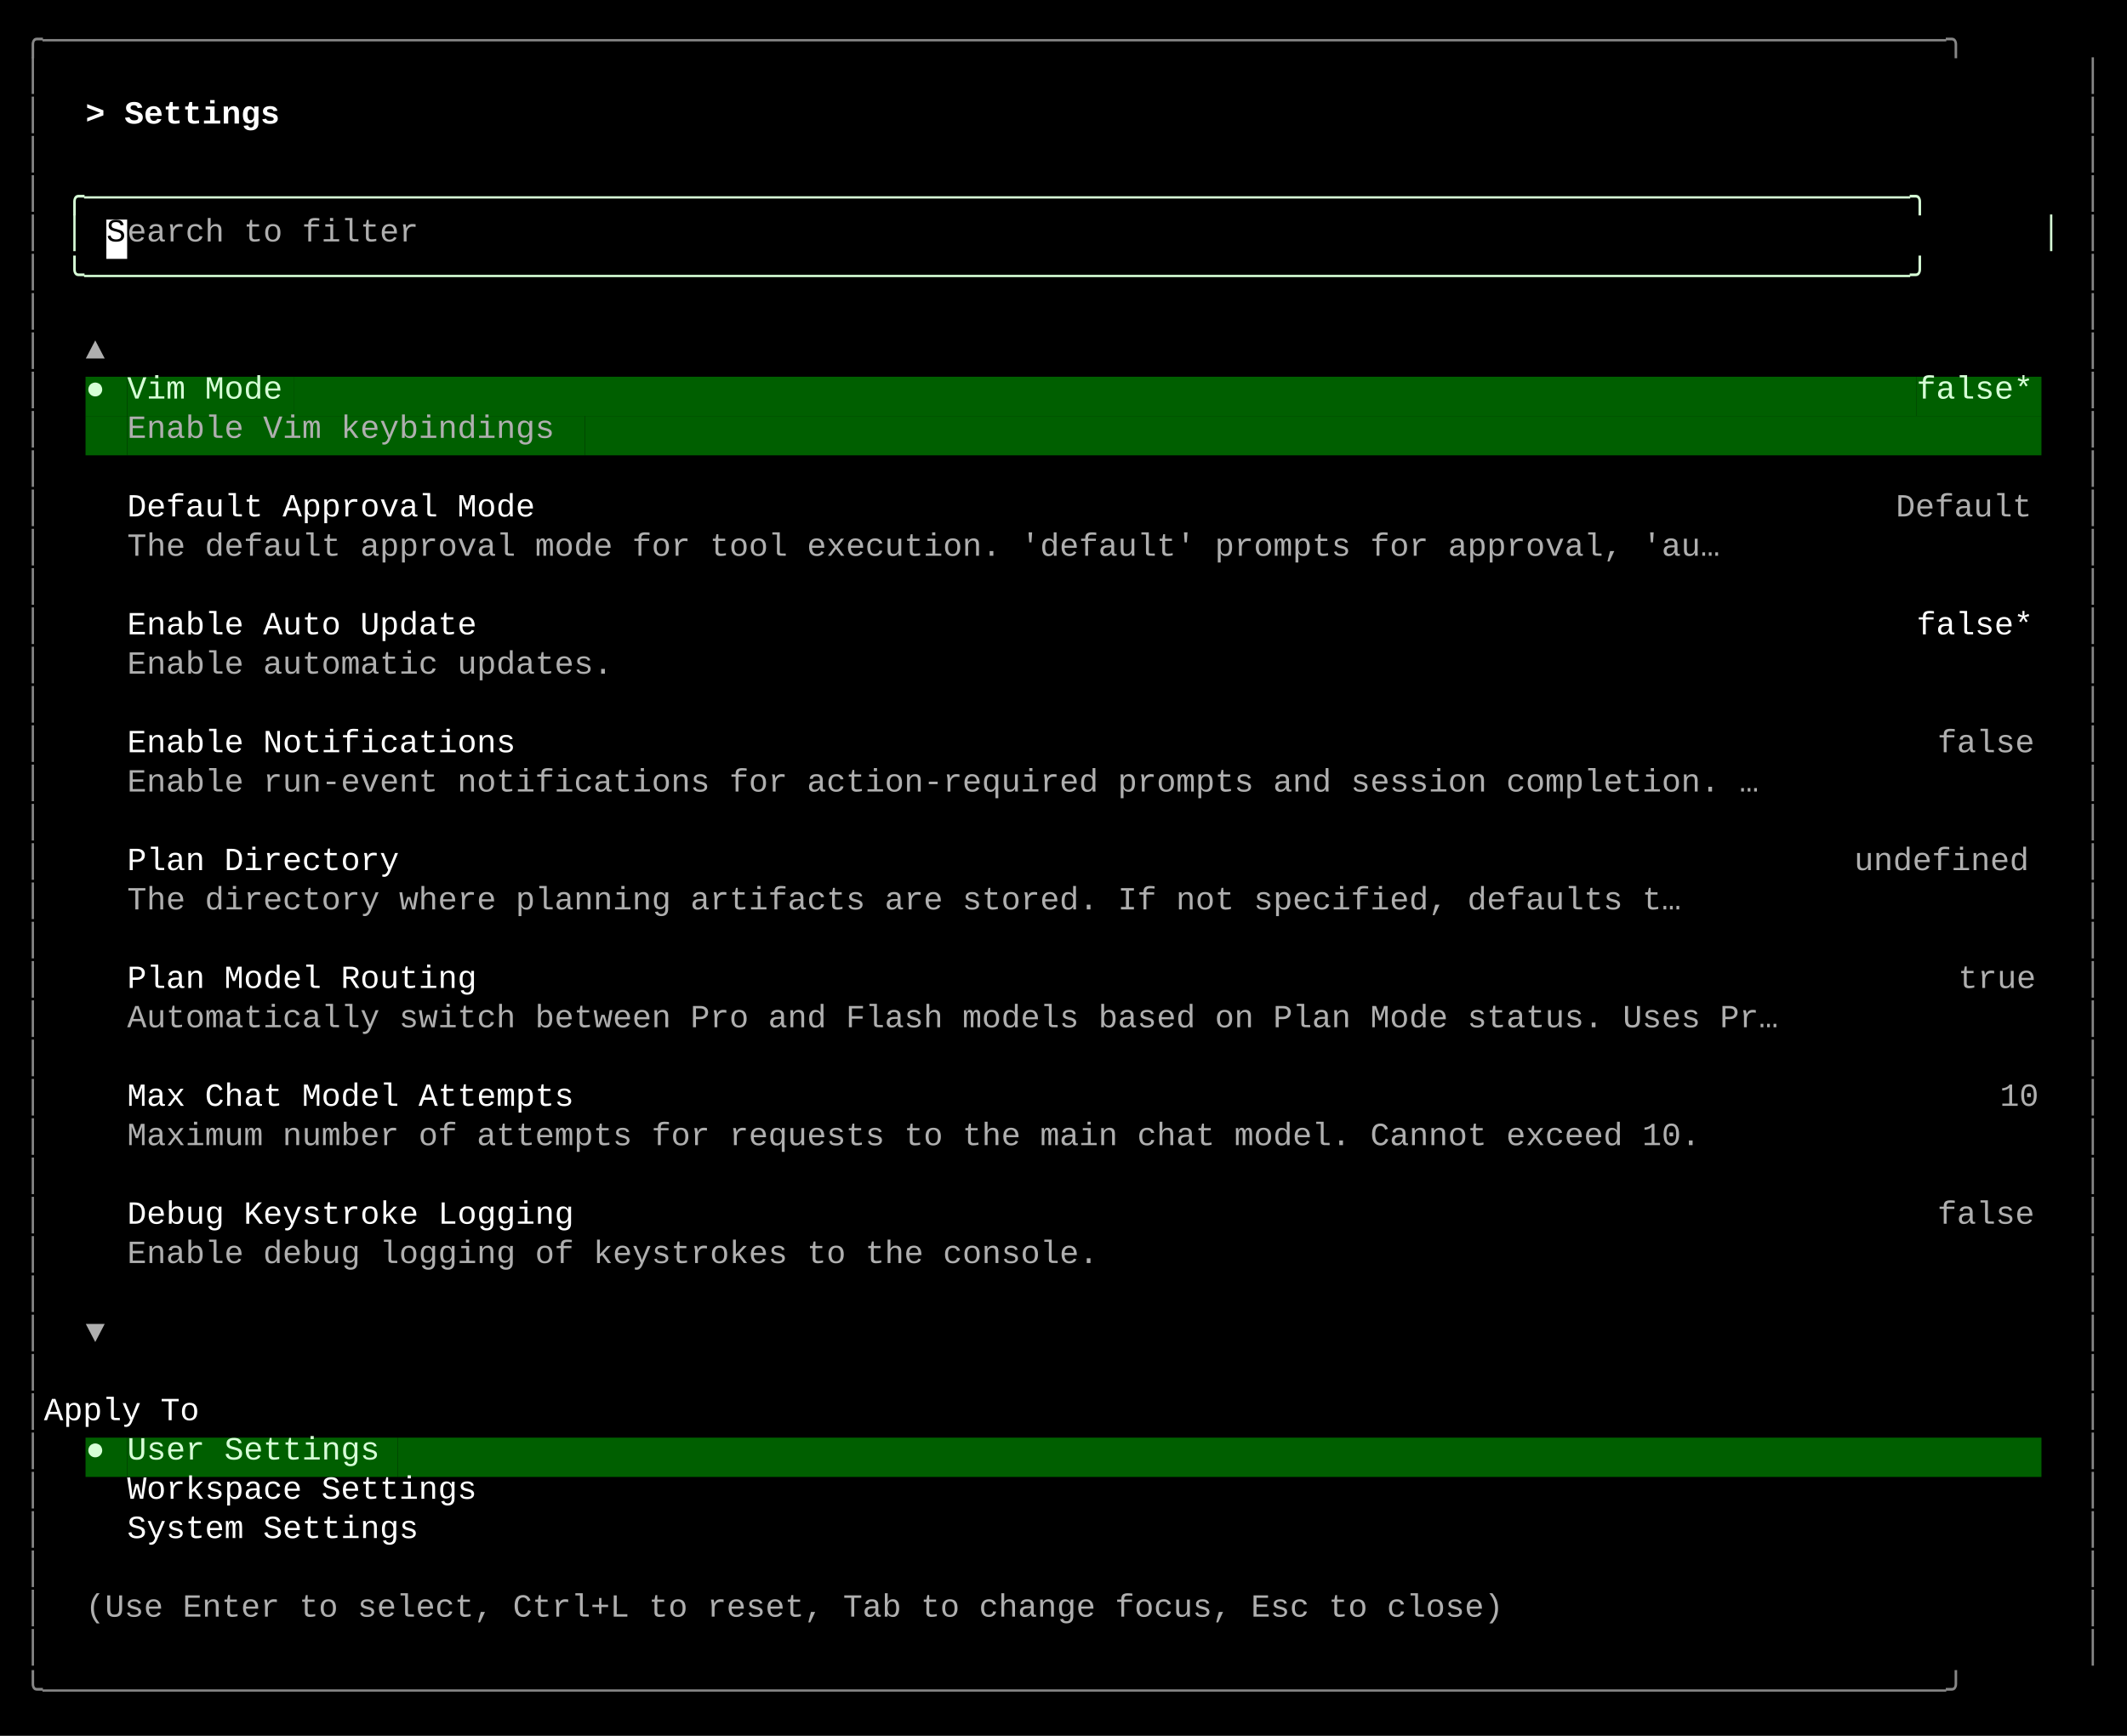
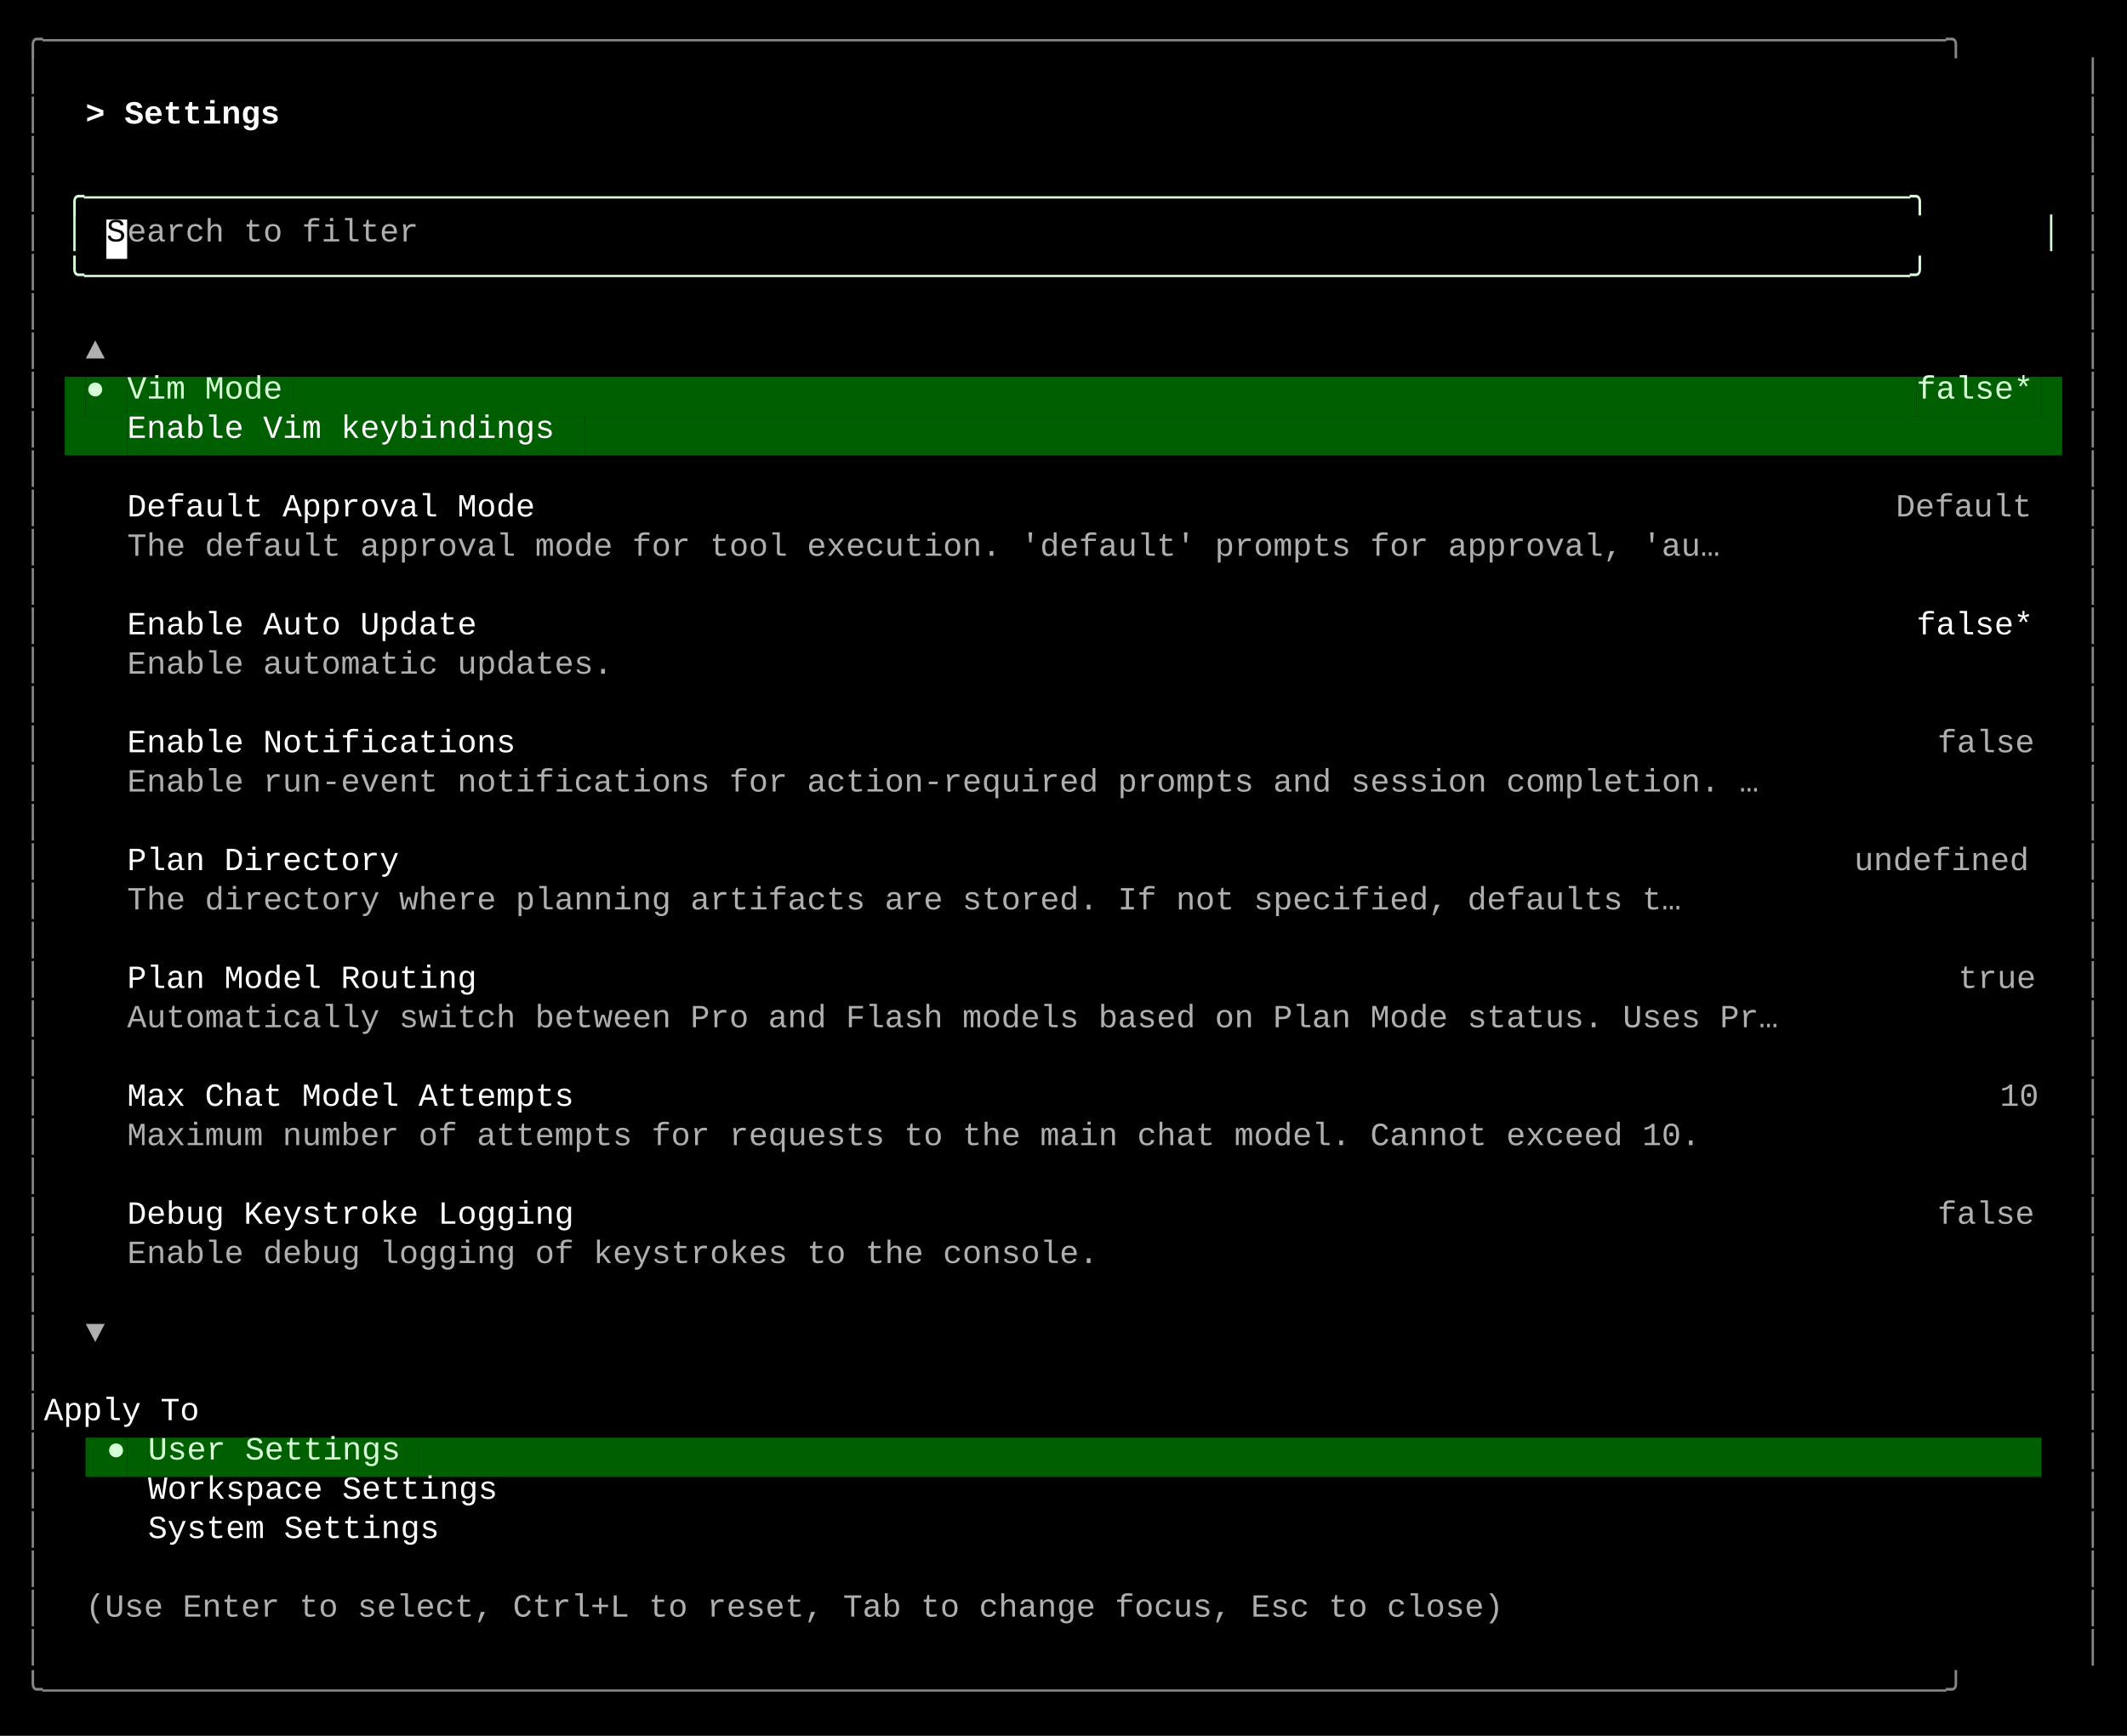
<svg xmlns="http://www.w3.org/2000/svg" width="920" height="751" viewBox="0 0 920 751">
  <style>
    text { font-family: Consolas, "Courier New", monospace; font-size: 14px; dominant-baseline: text-before-edge; white-space: pre; }
  </style>
  <rect width="920" height="751" fill="#000000" />
  <g transform="translate(10, 10)">
    <text x="0" y="2" fill="#878787" textLength="900" lengthAdjust="spacingAndGlyphs">╭──────────────────────────────────────────────────────────────────────────────────────────────────╮</text>
    <text x="0" y="19" fill="#878787" textLength="9" lengthAdjust="spacingAndGlyphs">│</text>
    <text x="891" y="19" fill="#878787" textLength="9" lengthAdjust="spacingAndGlyphs">│</text>
    <text x="0" y="36" fill="#878787" textLength="9" lengthAdjust="spacingAndGlyphs">│</text>
    <text x="27" y="36" fill="#ffffff" textLength="99" lengthAdjust="spacingAndGlyphs" font-weight="bold">&gt; Settings </text>
    <text x="891" y="36" fill="#878787" textLength="9" lengthAdjust="spacingAndGlyphs">│</text>
    <text x="0" y="53" fill="#878787" textLength="9" lengthAdjust="spacingAndGlyphs">│</text>
    <text x="891" y="53" fill="#878787" textLength="9" lengthAdjust="spacingAndGlyphs">│</text>
    <text x="0" y="70" fill="#878787" textLength="9" lengthAdjust="spacingAndGlyphs">│</text>
    <text x="18" y="70" fill="#d7ffd7" textLength="864" lengthAdjust="spacingAndGlyphs">╭──────────────────────────────────────────────────────────────────────────────────────────────╮</text>
    <text x="891" y="70" fill="#878787" textLength="9" lengthAdjust="spacingAndGlyphs">│</text>
    <text x="0" y="87" fill="#878787" textLength="9" lengthAdjust="spacingAndGlyphs">│</text>
    <text x="18" y="87" fill="#d7ffd7" textLength="9" lengthAdjust="spacingAndGlyphs">│</text>
    <rect x="36" y="85" width="9" height="17" fill="#ffffff" />
    <text x="36" y="87" fill="#000000" textLength="9" lengthAdjust="spacingAndGlyphs">S</text>
    <text x="45" y="87" fill="#afafaf" textLength="135" lengthAdjust="spacingAndGlyphs">earch to filter</text>
    <text x="873" y="87" fill="#d7ffd7" textLength="9" lengthAdjust="spacingAndGlyphs">│</text>
    <text x="891" y="87" fill="#878787" textLength="9" lengthAdjust="spacingAndGlyphs">│</text>
    <text x="0" y="104" fill="#878787" textLength="9" lengthAdjust="spacingAndGlyphs">│</text>
    <text x="18" y="104" fill="#d7ffd7" textLength="864" lengthAdjust="spacingAndGlyphs">╰──────────────────────────────────────────────────────────────────────────────────────────────╯</text>
    <text x="891" y="104" fill="#878787" textLength="9" lengthAdjust="spacingAndGlyphs">│</text>
    <text x="0" y="121" fill="#878787" textLength="9" lengthAdjust="spacingAndGlyphs">│</text>
    <text x="891" y="121" fill="#878787" textLength="9" lengthAdjust="spacingAndGlyphs">│</text>
    <text x="0" y="138" fill="#878787" textLength="9" lengthAdjust="spacingAndGlyphs">│</text>
    <text x="27" y="138" fill="#afafaf" textLength="9" lengthAdjust="spacingAndGlyphs">▲</text>
    <text x="891" y="138" fill="#878787" textLength="9" lengthAdjust="spacingAndGlyphs">│</text>
    <text x="0" y="155" fill="#878787" textLength="9" lengthAdjust="spacingAndGlyphs">│</text>
+     <rect x="18" y="153" width="9" height="17" fill="#005f00" />
    <rect x="27" y="153" width="9" height="17" fill="#005f00" />
    <text x="27" y="155" fill="#d7ffd7" textLength="9" lengthAdjust="spacingAndGlyphs">●</text>
    <rect x="36" y="153" width="9" height="17" fill="#005f00" />
    <rect x="45" y="153" width="72" height="17" fill="#005f00" />
    <text x="45" y="155" fill="#d7ffd7" textLength="72" lengthAdjust="spacingAndGlyphs">Vim Mode</text>
    <rect x="117" y="153" width="702" height="17" fill="#005f00" />
    <rect x="819" y="153" width="54" height="17" fill="#005f00" />
    <text x="819" y="155" fill="#d7ffd7" textLength="54" lengthAdjust="spacingAndGlyphs">false*</text>
+     <rect x="873" y="153" width="9" height="17" fill="#005f00" />
    <text x="891" y="155" fill="#878787" textLength="9" lengthAdjust="spacingAndGlyphs">│</text>
    <text x="0" y="172" fill="#878787" textLength="9" lengthAdjust="spacingAndGlyphs">│</text>
-     <rect x="27" y="170" width="18" height="17" fill="#005f00" />
+     <rect x="18" y="170" width="27" height="17" fill="#005f00" />
    <rect x="45" y="170" width="198" height="17" fill="#005f00" />
-     <text x="45" y="172" fill="#afafaf" textLength="198" lengthAdjust="spacingAndGlyphs">Enable Vim keybindings</text>
-     <rect x="243" y="170" width="630" height="17" fill="#005f00" />
+     <text x="45" y="172" fill="#ffffff" textLength="198" lengthAdjust="spacingAndGlyphs">Enable Vim keybindings</text>
+     <rect x="243" y="170" width="639" height="17" fill="#005f00" />
    <text x="891" y="172" fill="#878787" textLength="9" lengthAdjust="spacingAndGlyphs">│</text>
    <text x="0" y="189" fill="#878787" textLength="9" lengthAdjust="spacingAndGlyphs">│</text>
    <text x="891" y="189" fill="#878787" textLength="9" lengthAdjust="spacingAndGlyphs">│</text>
    <text x="0" y="206" fill="#878787" textLength="9" lengthAdjust="spacingAndGlyphs">│</text>
    <text x="45" y="206" fill="#ffffff" textLength="189" lengthAdjust="spacingAndGlyphs">Default Approval Mode</text>
    <text x="810" y="206" fill="#afafaf" textLength="63" lengthAdjust="spacingAndGlyphs">Default</text>
    <text x="891" y="206" fill="#878787" textLength="9" lengthAdjust="spacingAndGlyphs">│</text>
    <text x="0" y="223" fill="#878787" textLength="9" lengthAdjust="spacingAndGlyphs">│</text>
    <text x="45" y="223" fill="#afafaf" textLength="738" lengthAdjust="spacingAndGlyphs">The default approval mode for tool execution. 'default' prompts for approval, 'au…</text>
    <text x="891" y="223" fill="#878787" textLength="9" lengthAdjust="spacingAndGlyphs">│</text>
    <text x="0" y="240" fill="#878787" textLength="9" lengthAdjust="spacingAndGlyphs">│</text>
    <text x="891" y="240" fill="#878787" textLength="9" lengthAdjust="spacingAndGlyphs">│</text>
    <text x="0" y="257" fill="#878787" textLength="9" lengthAdjust="spacingAndGlyphs">│</text>
    <text x="45" y="257" fill="#ffffff" textLength="162" lengthAdjust="spacingAndGlyphs">Enable Auto Update</text>
    <text x="819" y="257" fill="#ffffff" textLength="54" lengthAdjust="spacingAndGlyphs">false*</text>
    <text x="891" y="257" fill="#878787" textLength="9" lengthAdjust="spacingAndGlyphs">│</text>
    <text x="0" y="274" fill="#878787" textLength="9" lengthAdjust="spacingAndGlyphs">│</text>
    <text x="45" y="274" fill="#afafaf" textLength="225" lengthAdjust="spacingAndGlyphs">Enable automatic updates.</text>
    <text x="891" y="274" fill="#878787" textLength="9" lengthAdjust="spacingAndGlyphs">│</text>
    <text x="0" y="291" fill="#878787" textLength="9" lengthAdjust="spacingAndGlyphs">│</text>
    <text x="891" y="291" fill="#878787" textLength="9" lengthAdjust="spacingAndGlyphs">│</text>
    <text x="0" y="308" fill="#878787" textLength="9" lengthAdjust="spacingAndGlyphs">│</text>
    <text x="45" y="308" fill="#ffffff" textLength="180" lengthAdjust="spacingAndGlyphs">Enable Notifications</text>
    <text x="828" y="308" fill="#afafaf" textLength="45" lengthAdjust="spacingAndGlyphs">false</text>
    <text x="891" y="308" fill="#878787" textLength="9" lengthAdjust="spacingAndGlyphs">│</text>
    <text x="0" y="325" fill="#878787" textLength="9" lengthAdjust="spacingAndGlyphs">│</text>
    <text x="45" y="325" fill="#afafaf" textLength="756" lengthAdjust="spacingAndGlyphs">Enable run-event notifications for action-required prompts and session completion. …</text>
    <text x="891" y="325" fill="#878787" textLength="9" lengthAdjust="spacingAndGlyphs">│</text>
    <text x="0" y="342" fill="#878787" textLength="9" lengthAdjust="spacingAndGlyphs">│</text>
    <text x="891" y="342" fill="#878787" textLength="9" lengthAdjust="spacingAndGlyphs">│</text>
    <text x="0" y="359" fill="#878787" textLength="9" lengthAdjust="spacingAndGlyphs">│</text>
    <text x="45" y="359" fill="#ffffff" textLength="126" lengthAdjust="spacingAndGlyphs">Plan Directory</text>
    <text x="792" y="359" fill="#afafaf" textLength="81" lengthAdjust="spacingAndGlyphs">undefined</text>
    <text x="891" y="359" fill="#878787" textLength="9" lengthAdjust="spacingAndGlyphs">│</text>
    <text x="0" y="376" fill="#878787" textLength="9" lengthAdjust="spacingAndGlyphs">│</text>
    <text x="45" y="376" fill="#afafaf" textLength="720" lengthAdjust="spacingAndGlyphs">The directory where planning artifacts are stored. If not specified, defaults t…</text>
    <text x="891" y="376" fill="#878787" textLength="9" lengthAdjust="spacingAndGlyphs">│</text>
    <text x="0" y="393" fill="#878787" textLength="9" lengthAdjust="spacingAndGlyphs">│</text>
    <text x="891" y="393" fill="#878787" textLength="9" lengthAdjust="spacingAndGlyphs">│</text>
    <text x="0" y="410" fill="#878787" textLength="9" lengthAdjust="spacingAndGlyphs">│</text>
    <text x="45" y="410" fill="#ffffff" textLength="162" lengthAdjust="spacingAndGlyphs">Plan Model Routing</text>
    <text x="837" y="410" fill="#afafaf" textLength="36" lengthAdjust="spacingAndGlyphs">true</text>
    <text x="891" y="410" fill="#878787" textLength="9" lengthAdjust="spacingAndGlyphs">│</text>
    <text x="0" y="427" fill="#878787" textLength="9" lengthAdjust="spacingAndGlyphs">│</text>
    <text x="45" y="427" fill="#afafaf" textLength="765" lengthAdjust="spacingAndGlyphs">Automatically switch between Pro and Flash models based on Plan Mode status. Uses Pr…</text>
    <text x="891" y="427" fill="#878787" textLength="9" lengthAdjust="spacingAndGlyphs">│</text>
    <text x="0" y="444" fill="#878787" textLength="9" lengthAdjust="spacingAndGlyphs">│</text>
    <text x="891" y="444" fill="#878787" textLength="9" lengthAdjust="spacingAndGlyphs">│</text>
    <text x="0" y="461" fill="#878787" textLength="9" lengthAdjust="spacingAndGlyphs">│</text>
    <text x="45" y="461" fill="#ffffff" textLength="207" lengthAdjust="spacingAndGlyphs">Max Chat Model Attempts</text>
    <text x="855" y="461" fill="#afafaf" textLength="18" lengthAdjust="spacingAndGlyphs">10</text>
    <text x="891" y="461" fill="#878787" textLength="9" lengthAdjust="spacingAndGlyphs">│</text>
    <text x="0" y="478" fill="#878787" textLength="9" lengthAdjust="spacingAndGlyphs">│</text>
    <text x="45" y="478" fill="#afafaf" textLength="729" lengthAdjust="spacingAndGlyphs">Maximum number of attempts for requests to the main chat model. Cannot exceed 10.</text>
    <text x="891" y="478" fill="#878787" textLength="9" lengthAdjust="spacingAndGlyphs">│</text>
    <text x="0" y="495" fill="#878787" textLength="9" lengthAdjust="spacingAndGlyphs">│</text>
    <text x="891" y="495" fill="#878787" textLength="9" lengthAdjust="spacingAndGlyphs">│</text>
    <text x="0" y="512" fill="#878787" textLength="9" lengthAdjust="spacingAndGlyphs">│</text>
    <text x="45" y="512" fill="#ffffff" textLength="207" lengthAdjust="spacingAndGlyphs">Debug Keystroke Logging</text>
    <text x="828" y="512" fill="#afafaf" textLength="45" lengthAdjust="spacingAndGlyphs">false</text>
    <text x="891" y="512" fill="#878787" textLength="9" lengthAdjust="spacingAndGlyphs">│</text>
    <text x="0" y="529" fill="#878787" textLength="9" lengthAdjust="spacingAndGlyphs">│</text>
    <text x="45" y="529" fill="#afafaf" textLength="450" lengthAdjust="spacingAndGlyphs">Enable debug logging of keystrokes to the console.</text>
    <text x="891" y="529" fill="#878787" textLength="9" lengthAdjust="spacingAndGlyphs">│</text>
    <text x="0" y="546" fill="#878787" textLength="9" lengthAdjust="spacingAndGlyphs">│</text>
    <text x="891" y="546" fill="#878787" textLength="9" lengthAdjust="spacingAndGlyphs">│</text>
    <text x="0" y="563" fill="#878787" textLength="9" lengthAdjust="spacingAndGlyphs">│</text>
    <text x="27" y="563" fill="#afafaf" textLength="9" lengthAdjust="spacingAndGlyphs">▼</text>
    <text x="891" y="563" fill="#878787" textLength="9" lengthAdjust="spacingAndGlyphs">│</text>
    <text x="0" y="580" fill="#878787" textLength="9" lengthAdjust="spacingAndGlyphs">│</text>
    <text x="891" y="580" fill="#878787" textLength="9" lengthAdjust="spacingAndGlyphs">│</text>
    <text x="0" y="597" fill="#878787" textLength="9" lengthAdjust="spacingAndGlyphs">│</text>
    <text x="9" y="597" fill="#ffffff" textLength="882" lengthAdjust="spacingAndGlyphs">    Apply To                                                                                      </text>
    <text x="891" y="597" fill="#878787" textLength="9" lengthAdjust="spacingAndGlyphs">│</text>
    <text x="0" y="614" fill="#878787" textLength="9" lengthAdjust="spacingAndGlyphs">│</text>
    <rect x="27" y="612" width="9" height="17" fill="#005f00" />
-     <text x="27" y="614" fill="#d7ffd7" textLength="9" lengthAdjust="spacingAndGlyphs">●</text>
    <rect x="36" y="612" width="9" height="17" fill="#005f00" />
-     <rect x="45" y="612" width="117" height="17" fill="#005f00" />
-     <text x="45" y="614" fill="#d7ffd7" textLength="117" lengthAdjust="spacingAndGlyphs">User Settings</text>
-     <rect x="162" y="612" width="711" height="17" fill="#005f00" />
+     <text x="36" y="614" fill="#d7ffd7" textLength="9" lengthAdjust="spacingAndGlyphs">●</text>
+     <rect x="45" y="612" width="9" height="17" fill="#005f00" />
+     <rect x="54" y="612" width="117" height="17" fill="#005f00" />
+     <text x="54" y="614" fill="#d7ffd7" textLength="117" lengthAdjust="spacingAndGlyphs">User Settings</text>
+     <rect x="171" y="612" width="702" height="17" fill="#005f00" />
    <text x="891" y="614" fill="#878787" textLength="9" lengthAdjust="spacingAndGlyphs">│</text>
    <text x="0" y="631" fill="#878787" textLength="9" lengthAdjust="spacingAndGlyphs">│</text>
-     <text x="45" y="631" fill="#ffffff" textLength="162" lengthAdjust="spacingAndGlyphs">Workspace Settings</text>
+     <text x="54" y="631" fill="#ffffff" textLength="162" lengthAdjust="spacingAndGlyphs">Workspace Settings</text>
    <text x="891" y="631" fill="#878787" textLength="9" lengthAdjust="spacingAndGlyphs">│</text>
    <text x="0" y="648" fill="#878787" textLength="9" lengthAdjust="spacingAndGlyphs">│</text>
-     <text x="45" y="648" fill="#ffffff" textLength="135" lengthAdjust="spacingAndGlyphs">System Settings</text>
+     <text x="54" y="648" fill="#ffffff" textLength="135" lengthAdjust="spacingAndGlyphs">System Settings</text>
    <text x="891" y="648" fill="#878787" textLength="9" lengthAdjust="spacingAndGlyphs">│</text>
    <text x="0" y="665" fill="#878787" textLength="9" lengthAdjust="spacingAndGlyphs">│</text>
    <text x="891" y="665" fill="#878787" textLength="9" lengthAdjust="spacingAndGlyphs">│</text>
    <text x="0" y="682" fill="#878787" textLength="9" lengthAdjust="spacingAndGlyphs">│</text>
    <text x="27" y="682" fill="#afafaf" textLength="657" lengthAdjust="spacingAndGlyphs">(Use Enter to select, Ctrl+L to reset, Tab to change focus, Esc to close)</text>
    <text x="891" y="682" fill="#878787" textLength="9" lengthAdjust="spacingAndGlyphs">│</text>
    <text x="0" y="699" fill="#878787" textLength="9" lengthAdjust="spacingAndGlyphs">│</text>
    <text x="891" y="699" fill="#878787" textLength="9" lengthAdjust="spacingAndGlyphs">│</text>
    <text x="0" y="716" fill="#878787" textLength="900" lengthAdjust="spacingAndGlyphs">╰──────────────────────────────────────────────────────────────────────────────────────────────────╯</text>
  </g>
</svg>
